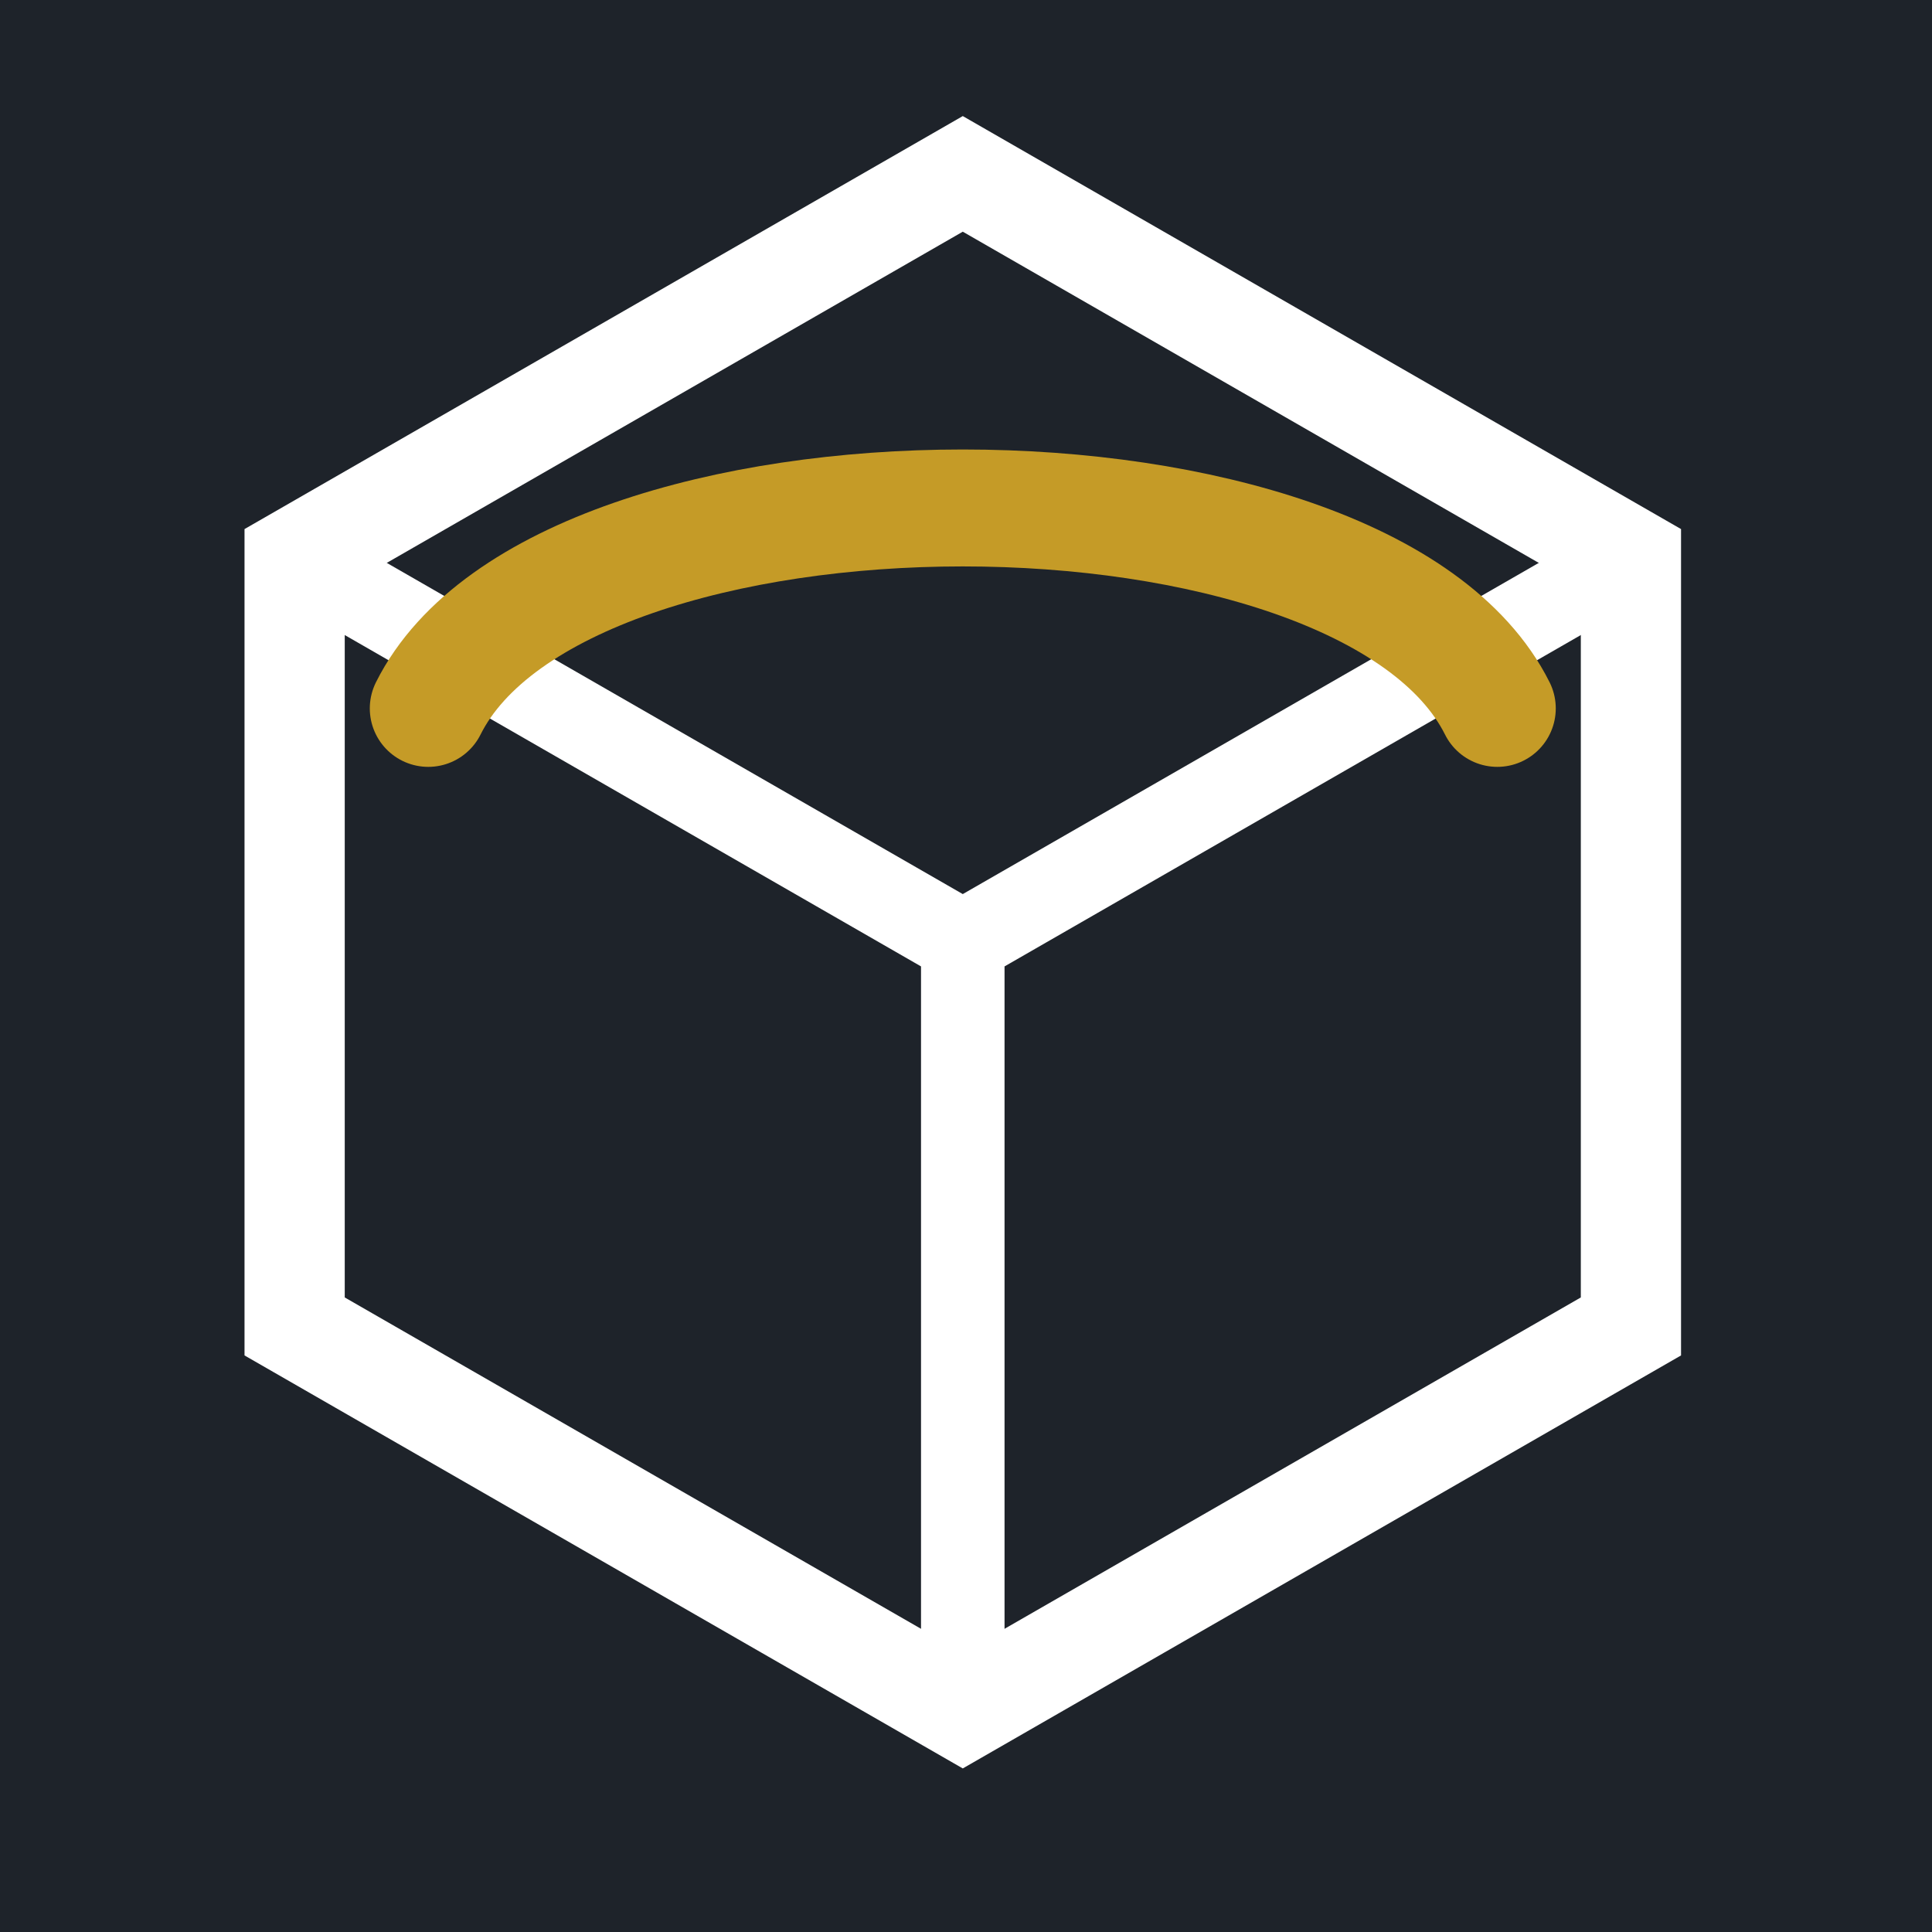
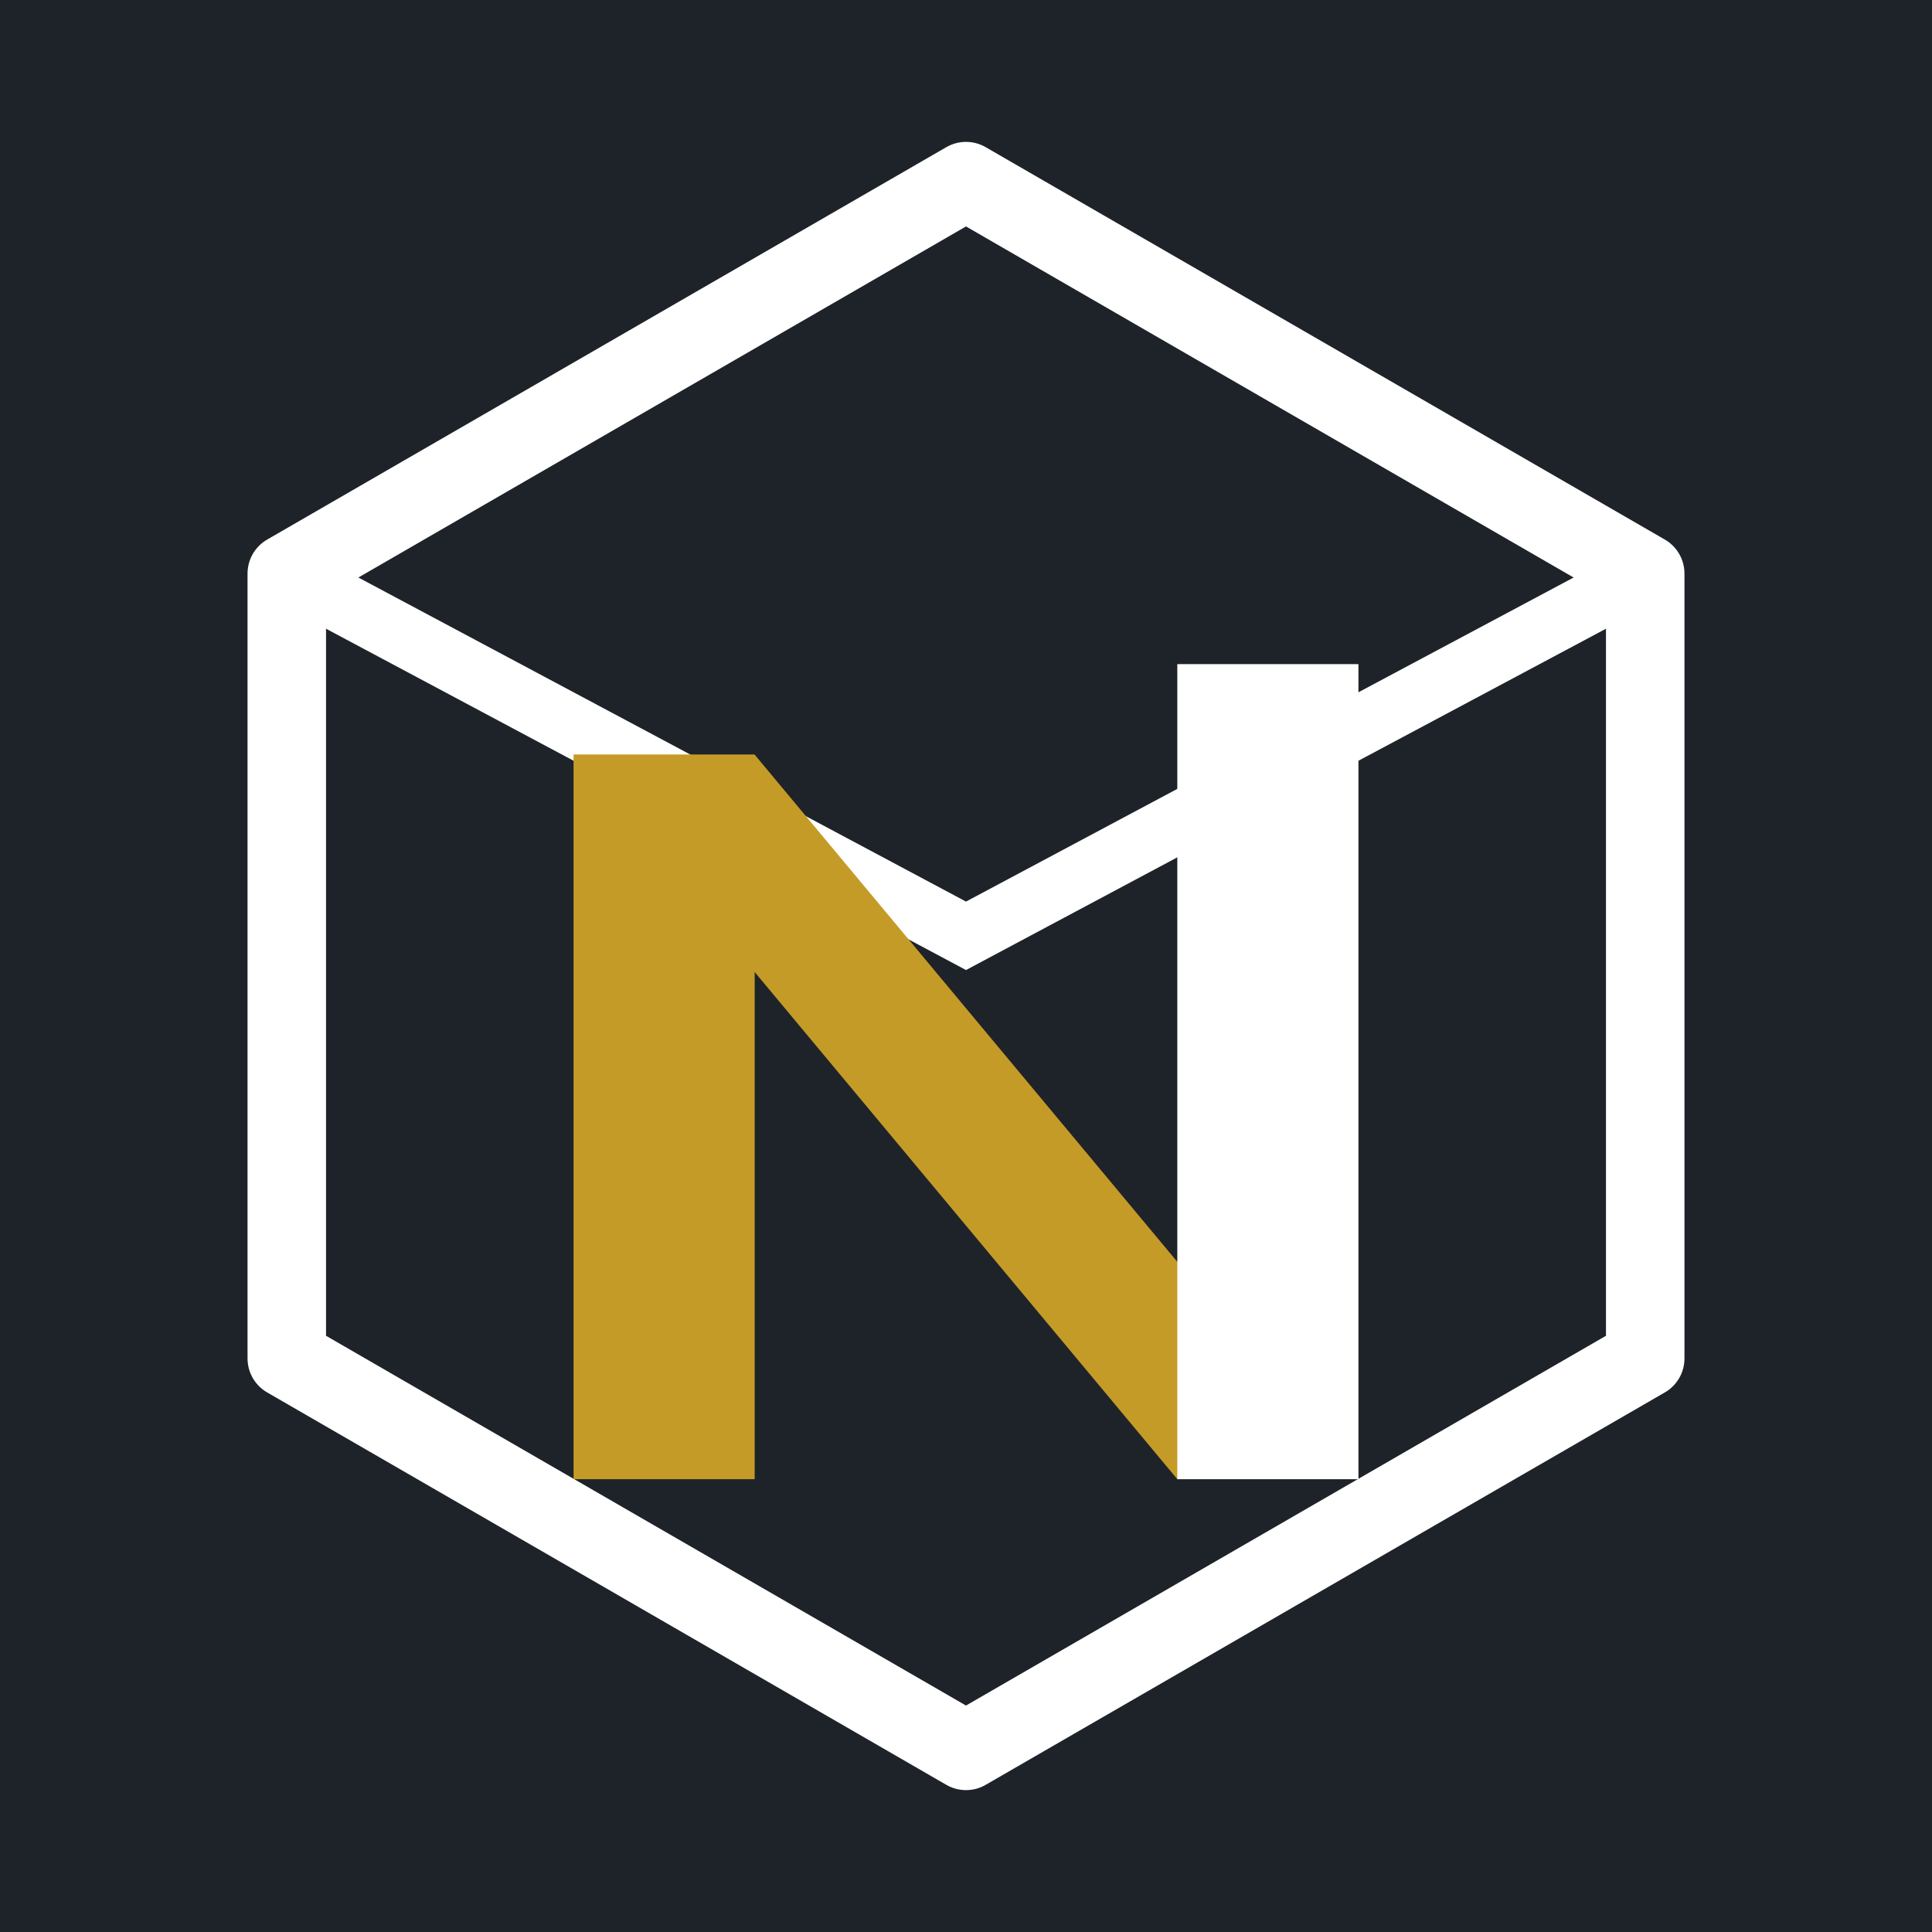
- <svg xmlns="http://www.w3.org/2000/svg" viewBox="0 0 48 48">
-   <rect width="48" height="48" fill="#1E232A" />
-   <g transform="translate(4 1) scale(.83)">
-     <path d="M24 4L44 15.5V38.5L24 50L4 38.5V15.5L24 4Z" stroke="#fff" stroke-width="3" fill="none" />
-     <path d="M24 27L44 15.5M24 27L4 15.5M24 27V50" stroke="#fff" stroke-width="2.5" />
-     <path d="M8 20C12 12 36 12 40 20" stroke="#C59B27" stroke-width="3.5" stroke-linecap="round" fill="none" />
-   </g>
+ <svg xmlns="http://www.w3.org/2000/svg" viewBox="0 0 64 64">
+   <rect width="64" height="64" fill="#1E232A" />
+   <path d="M32 6 54.5 19v26L32 58 9.5 45V19Z" fill="none" stroke="#fff" stroke-width="2.6" stroke-linejoin="round" />
+   <path d="M9.5 19 32 31l22.5-12" fill="none" stroke="#fff" stroke-width="2" />
+   <path d="M19 25h6v24h-6z" fill="#C59B27" />
+   <path d="M19 25h6l20 24h-6z" fill="#C59B27" />
+   <path d="M39 22h6v27h-6z" fill="#fff" />
</svg>
